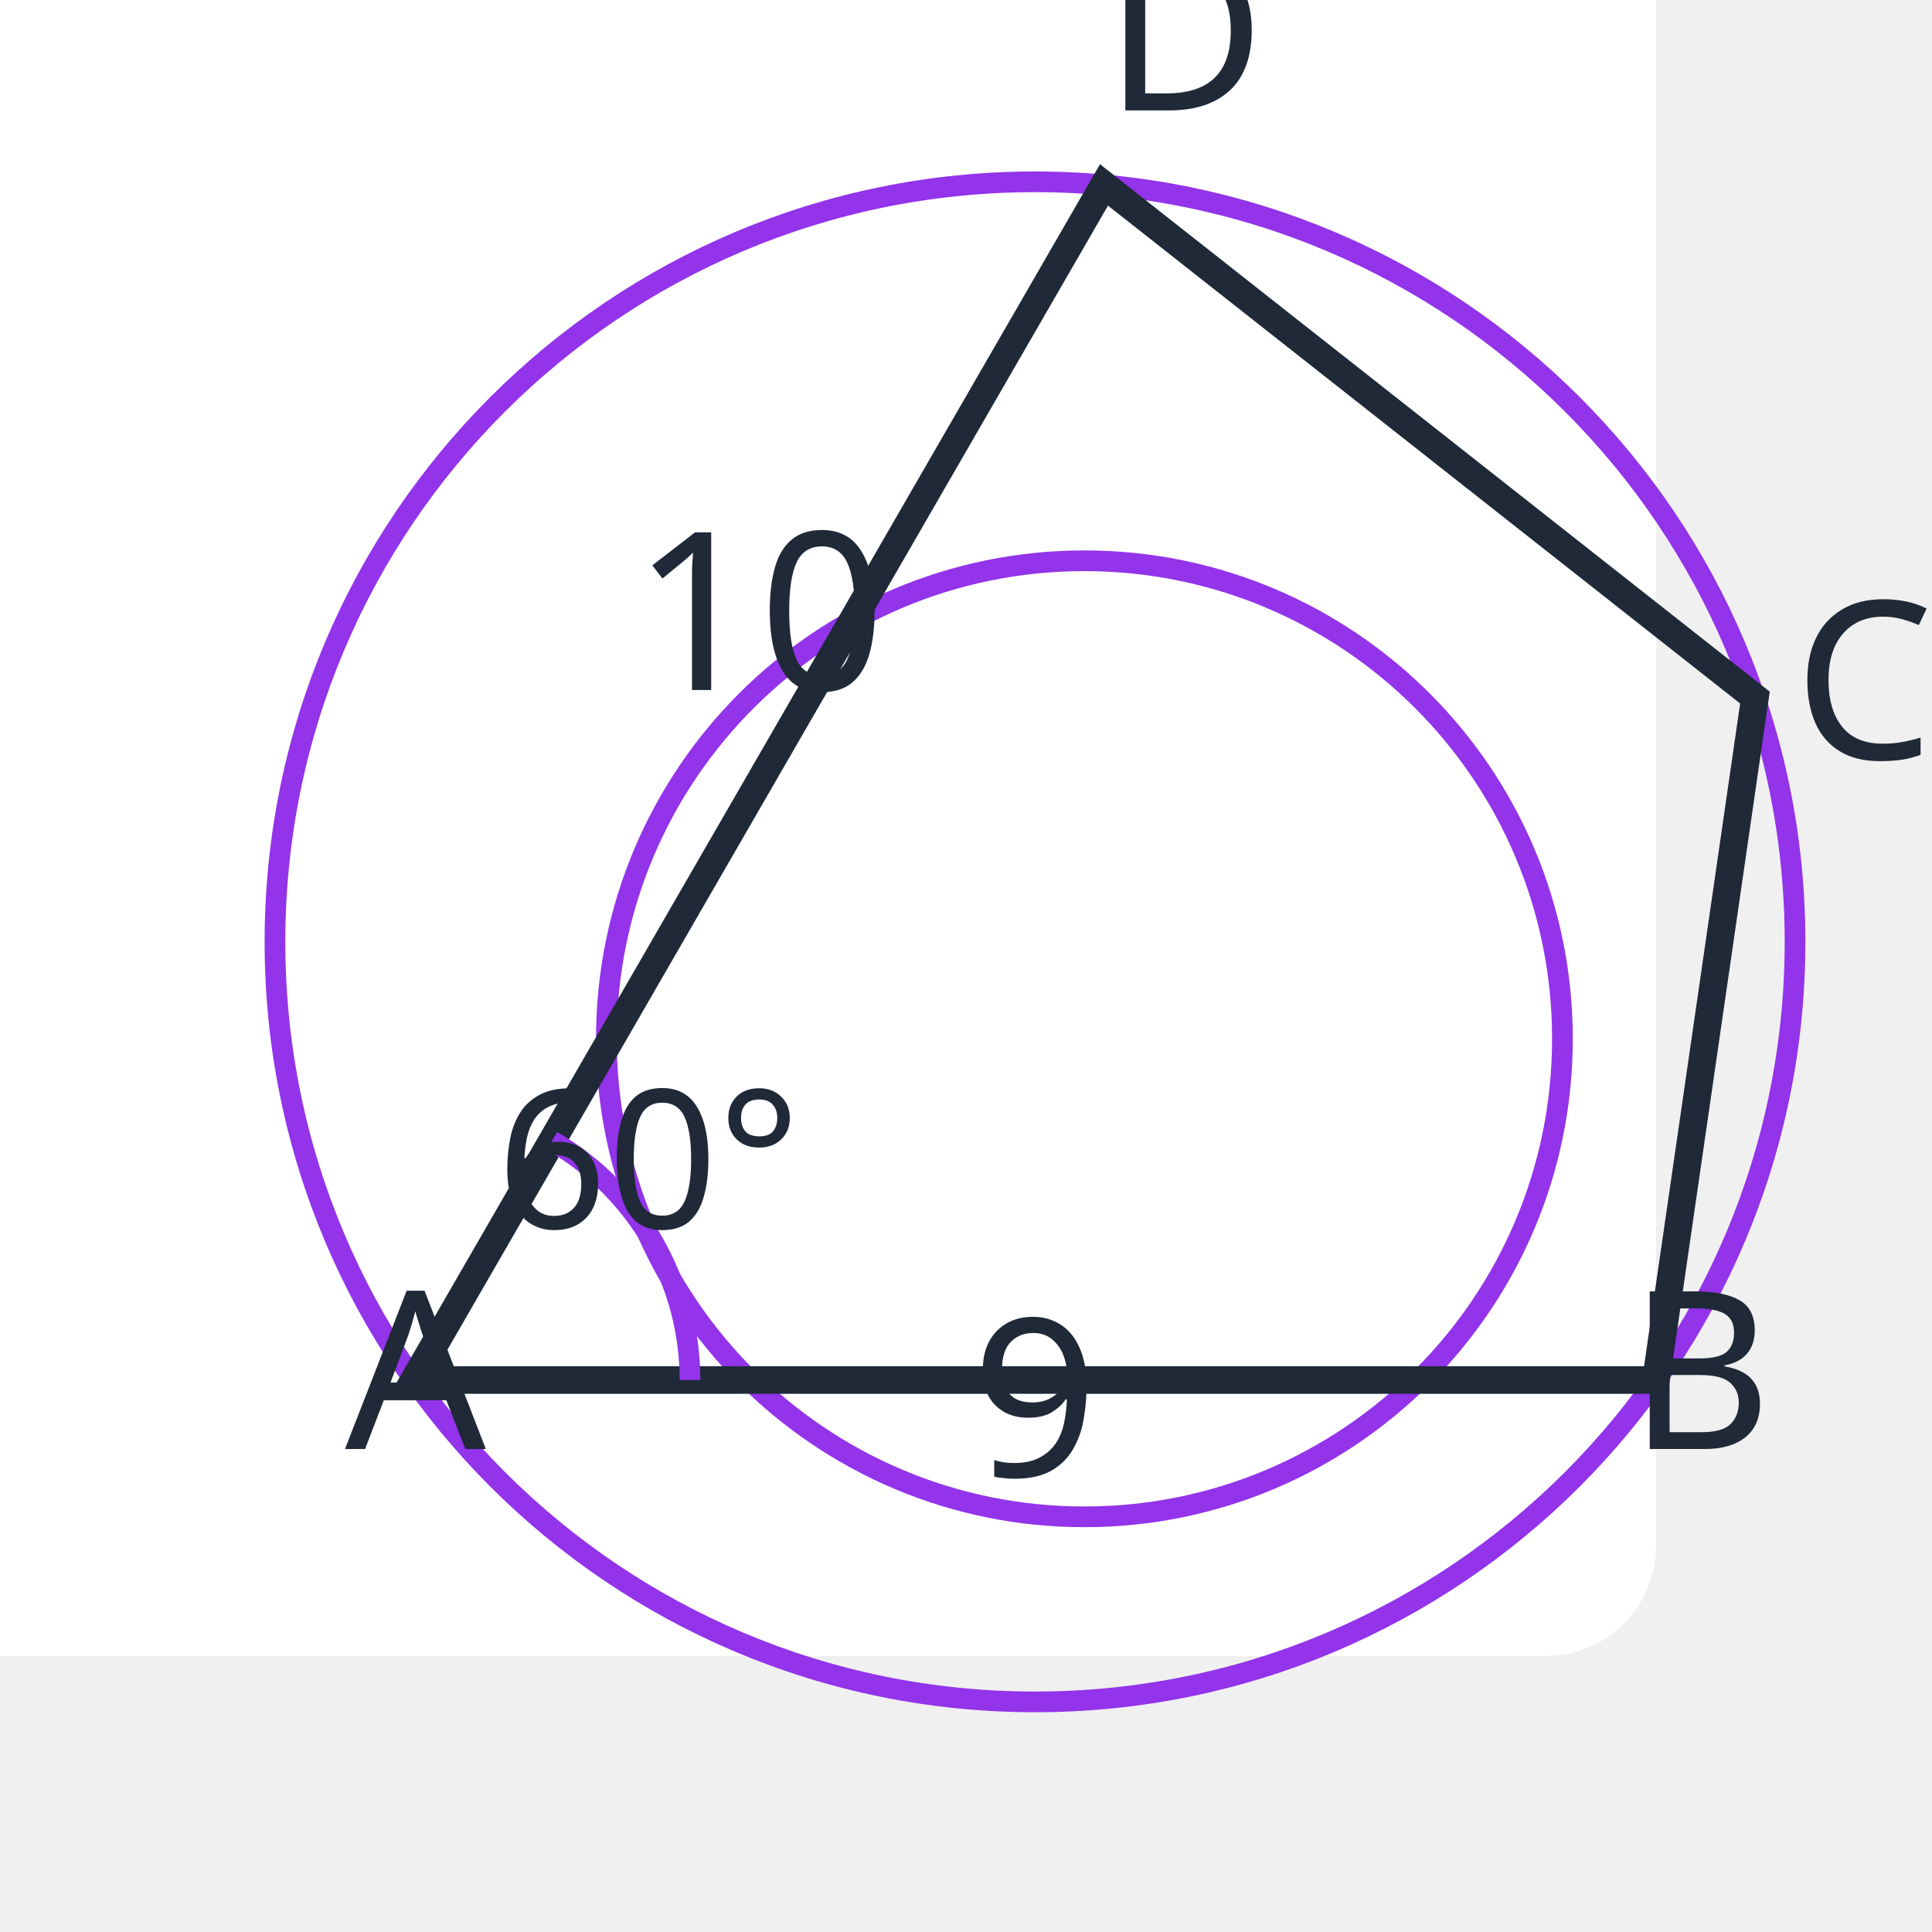
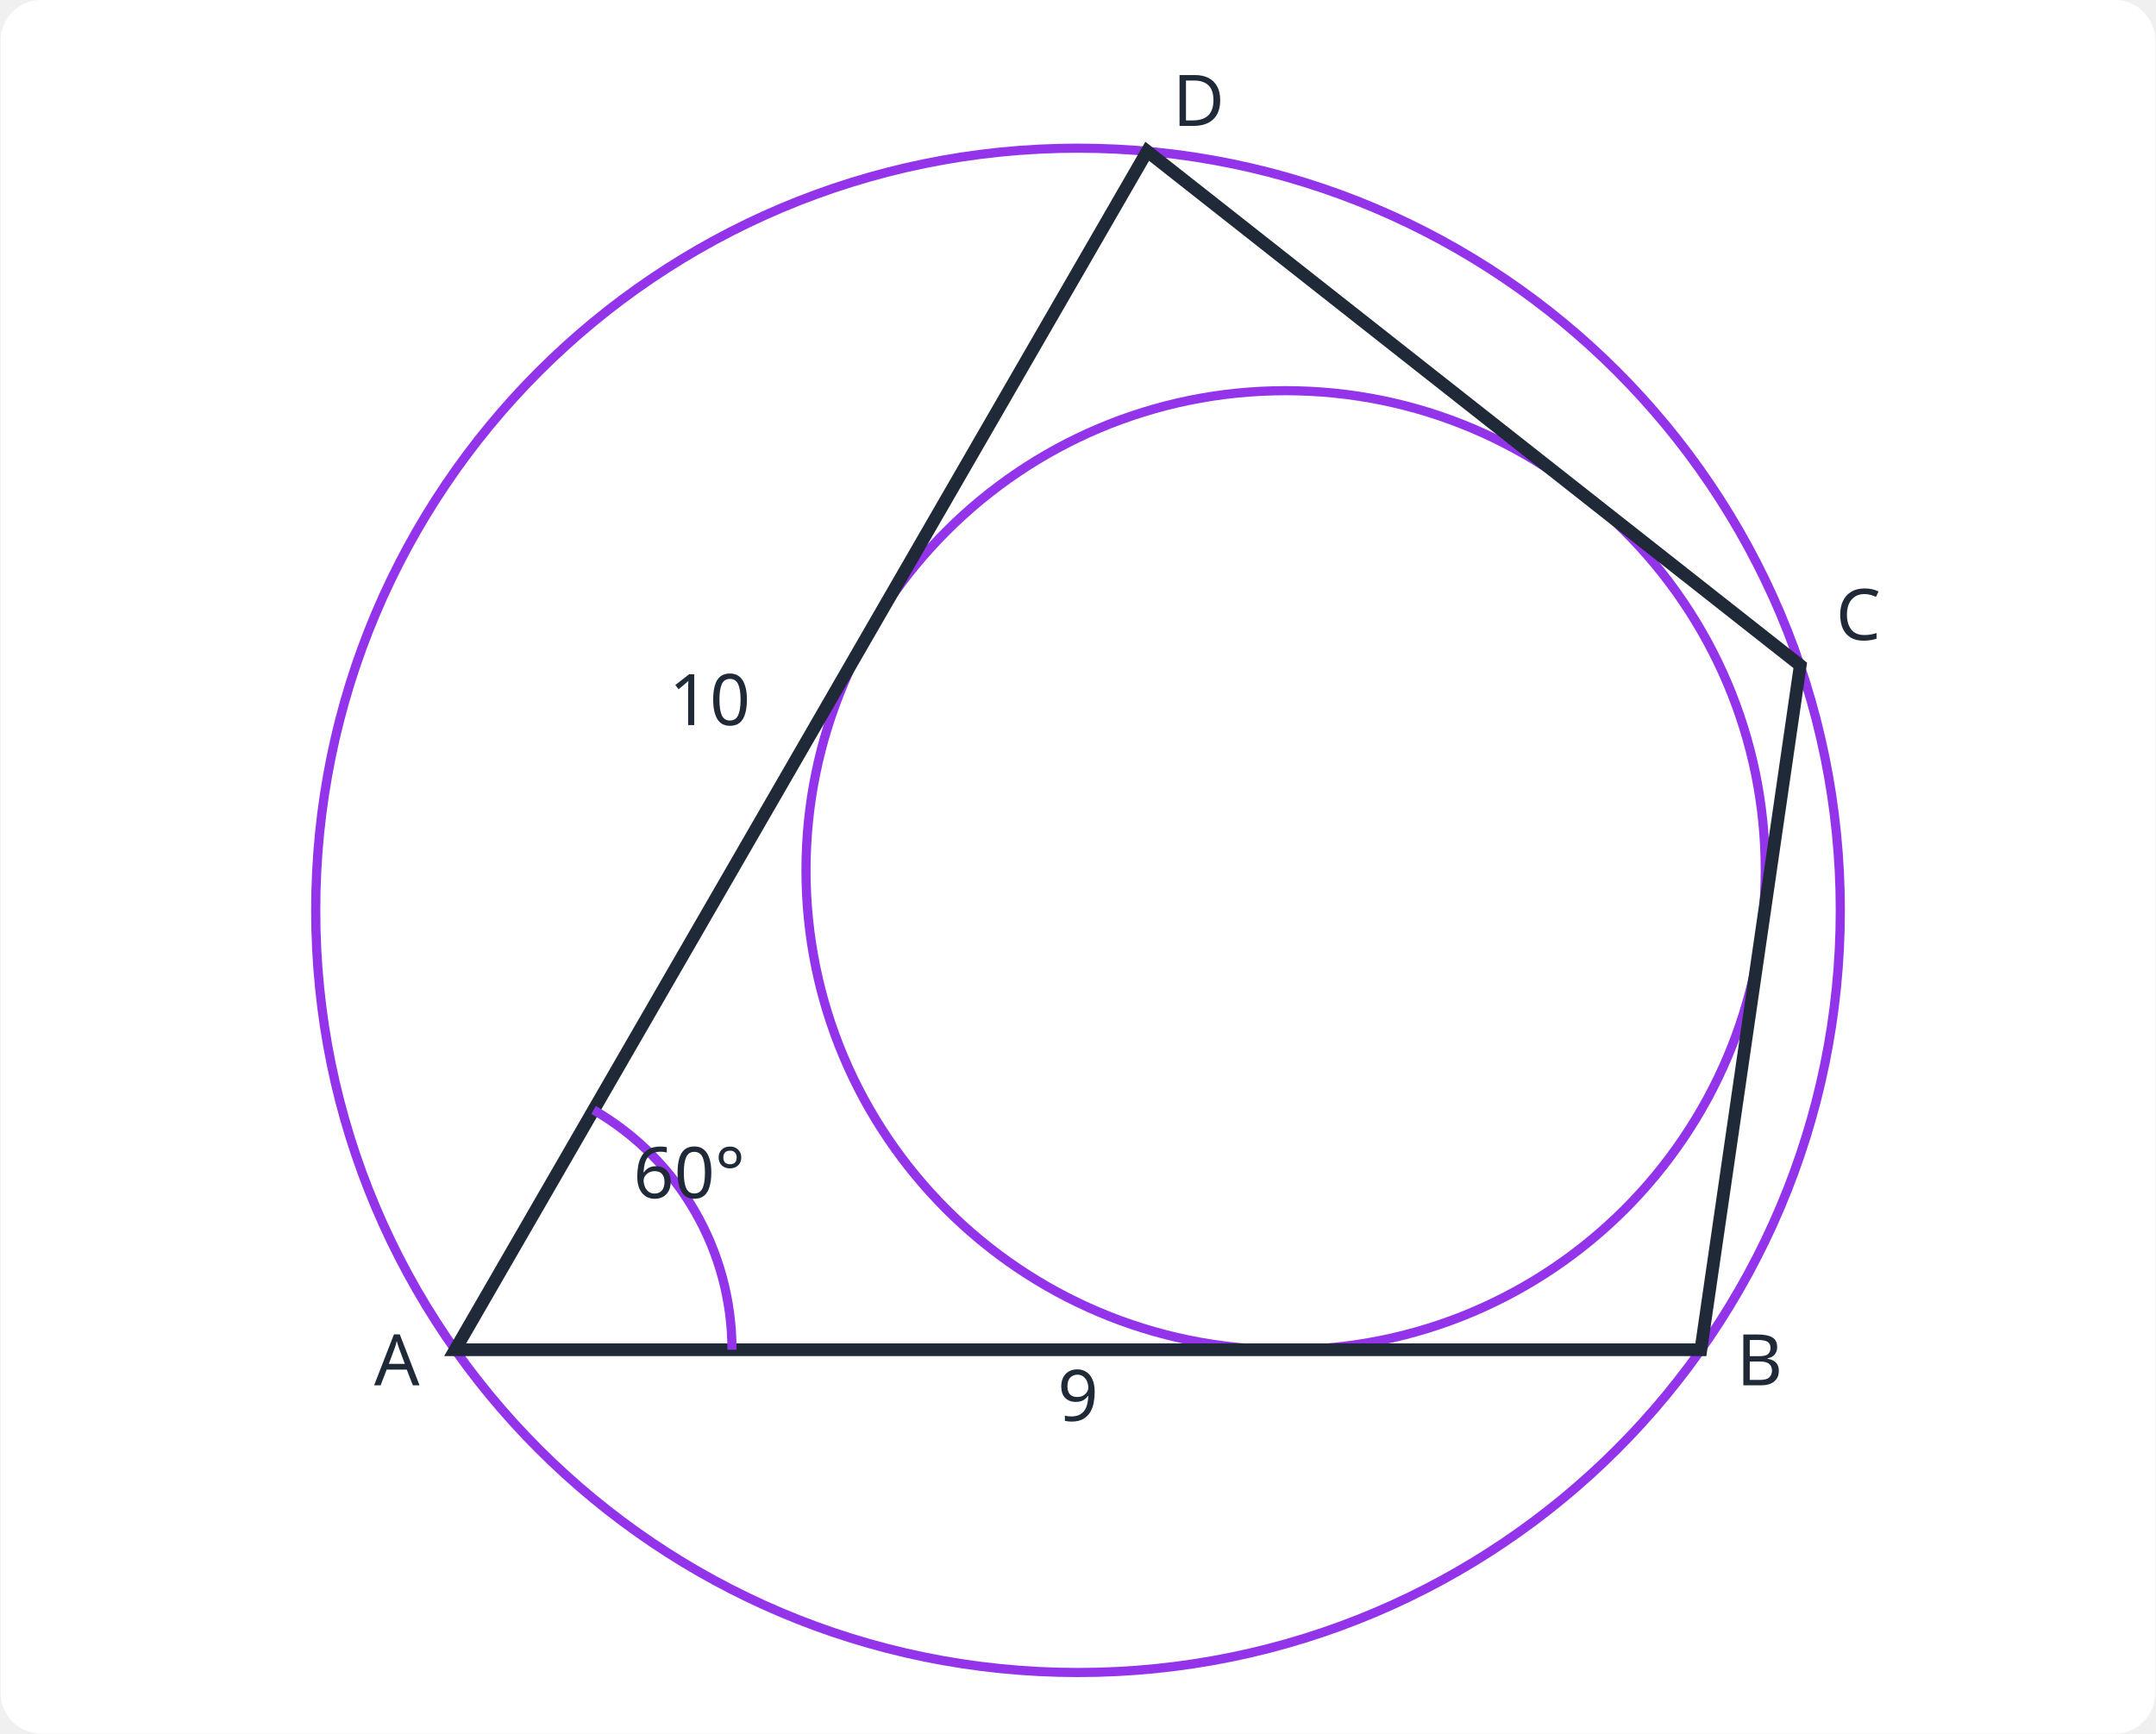
- <svg xmlns="http://www.w3.org/2000/svg" viewBox="20 20 140 140">
-   <rect width="100%" height="100%" rx="8" fill="#ffffff" />
-   <circle cx="95" cy="88.25" r="55.075" fill="none" stroke="#9333ea" stroke-width="1.5" />
-   <circle cx="98.58" cy="95.275" r="34.64" fill="none" stroke="#9333ea" stroke-width="1.5" />
-   <path d="M 50 120 L 140 120 L 147.17 70.55 L 100 33.4 L 50 120 Z" fill="none" stroke="#1f2937" stroke-width="2" />
-   <path d="M 70 120 A 20 20 0 0 0 60 102.68" fill="none" stroke="#9333ea" stroke-width="1.5" />
-   <text x="45" y="125" font-family="sans-serif" font-size="16" fill="#1f2937">A</text>
-   <text x="138" y="125" font-family="sans-serif" font-size="16" fill="#1f2937">B</text>
-   <text x="150" y="75" font-family="sans-serif" font-size="16" fill="#1f2937">C</text>
-   <text x="100" y="28" font-family="sans-serif" font-size="16" fill="#1f2937">D</text>
-   <text x="95" y="127" font-family="sans-serif" font-size="16" fill="#1f2937" text-anchor="middle">9</text>
-   <text x="75" y="70" font-family="sans-serif" font-size="16" fill="#1f2937" text-anchor="middle">10</text>
-   <text x="67" y="109" font-family="sans-serif" font-size="14" fill="#1f2937" text-anchor="middle">60°</text>
+ <svg xmlns="http://www.w3.org/2000/svg" viewBox="-12.0 -29.2 424.0 341.2" font-family="sans-serif" font-size="14" width="424" height="341">
+   <rect x="-12.0" y="-29.2" width="424.0" height="341.2" rx="8" fill="#ffffff" />
+   <rect x="0" y="0" width="400" height="300" fill="#ffffff" />
+   <circle cx="200.002" cy="149.964" r="150.00" fill="none" stroke="#9333ea" stroke-width="1.8" />
+   <circle cx="240.856" cy="142.07" r="94.38" fill="none" stroke="#9333ea" stroke-width="1.8" />
+   <path d="M 77.44 236.442 L 322.564 236.442 L 342.12 101.75 L 213.62 0.576 L 77.44 236.442 Z" fill="none" stroke="#1f2937" stroke-width="2.5" />
+   <path d="M 131.912 236.442 A 54.472 54.472 0 0 0 104.676 189.25" fill="none" stroke="#9333ea" stroke-width="1.8" />
+   <text x="77.44" y="236.442" dx="-7" dy="7" fill="#1f2937" text-anchor="end">A</text>
+   <text x="322.564" y="236.442" dx="7" dy="7" fill="#1f2937" text-anchor="start">B</text>
+   <text x="342.12" y="101.75" dx="7" dy="-5" fill="#1f2937" text-anchor="start">C</text>
+   <text x="213.62" y="0.576" dx="5" dy="-5" fill="#1f2937" text-anchor="start">D</text>
+   <text x="200.002" y="236.442" dy="14" fill="#1f2937" text-anchor="middle">9</text>
+   <text x="145.53" y="118.509" dx="-10" dy="-5" fill="#1f2937" text-anchor="end">10</text>
+   <text x="123.51" y="206.59" fill="#1f2937" text-anchor="middle">60°</text>
</svg>
